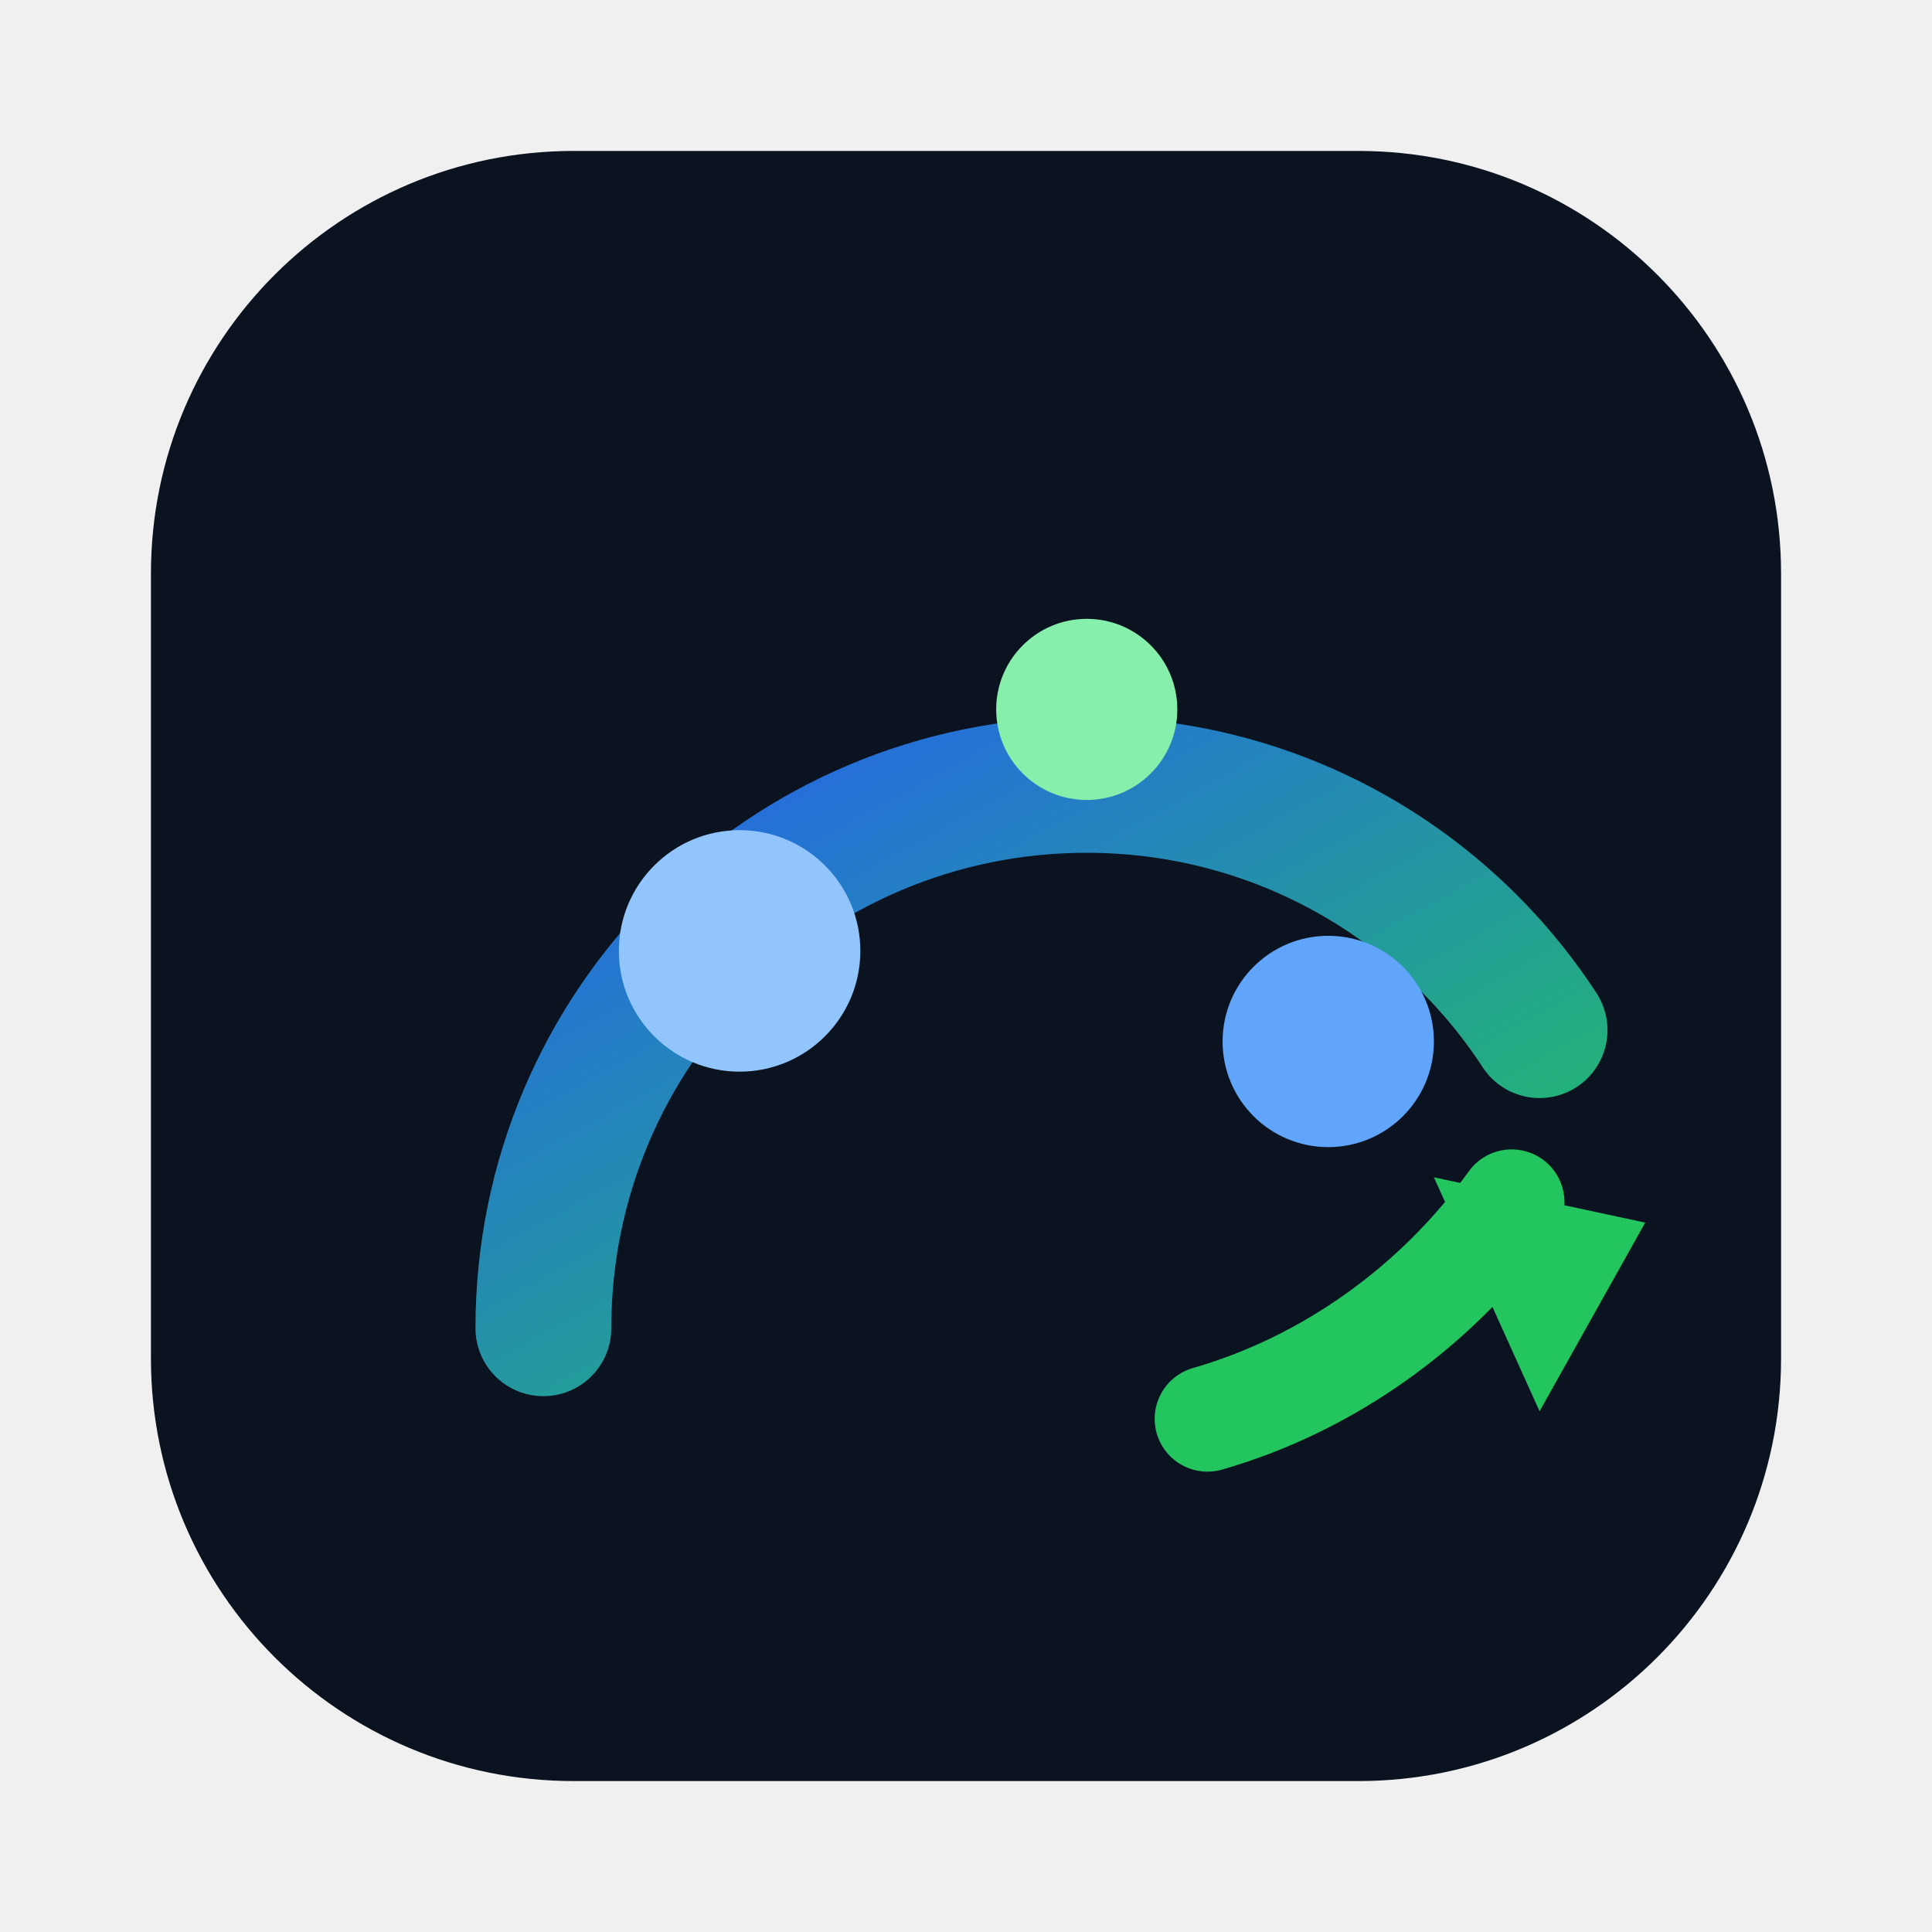
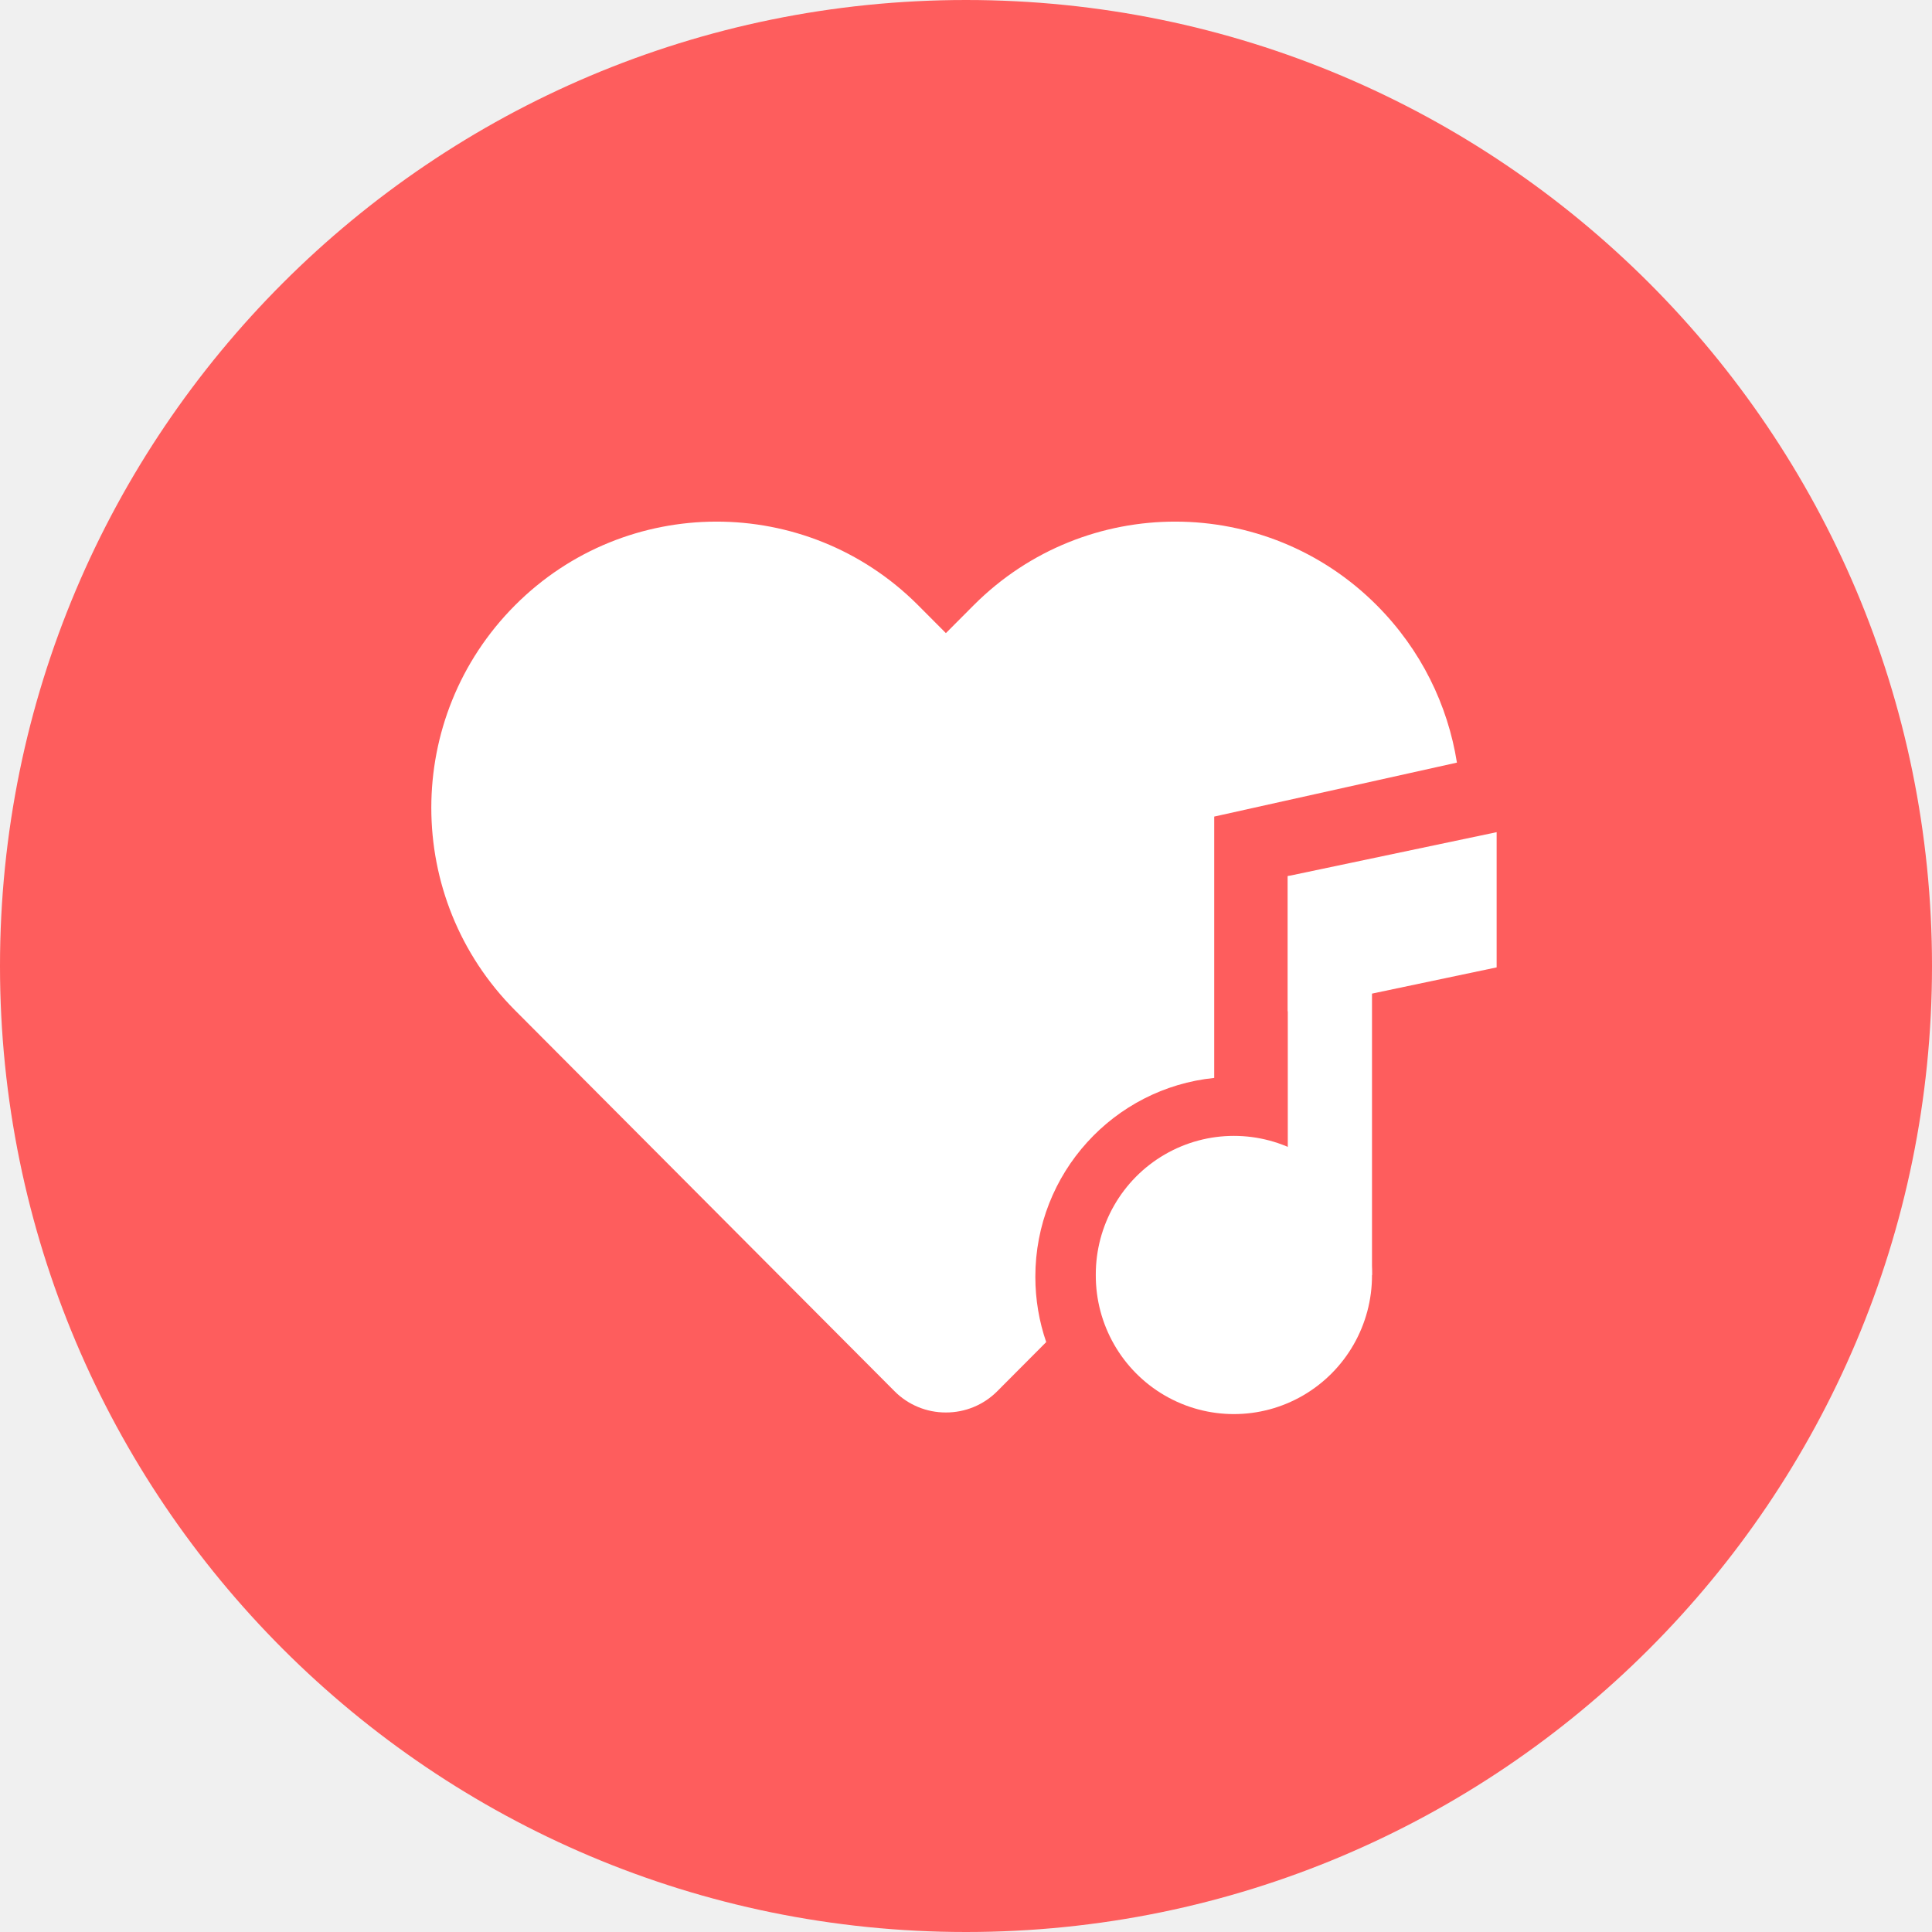
- <svg xmlns="http://www.w3.org/2000/svg" viewBox="0 0 256 256" role="img" aria-label="Cohort logo">
-   <defs>
-     <linearGradient id="g" x1="0" y1="0" x2="1" y2="1">
-       <stop offset="0" stop-color="#2563eb" />
-       <stop offset="1" stop-color="#22c55e" />
-     </linearGradient>
-   </defs>
-   <rect x="20" y="20" width="216" height="216" rx="56" fill="#0b1220" />
-   <path d="M72 176c0-39.8 32.2-72 72-72 25.1 0 47.2 12.9 60 32.5" fill="none" stroke="url(#g)" stroke-width="18" stroke-linecap="round" />
-   <circle cx="98" cy="126" r="16" fill="#93c5fd" />
-   <circle cx="144" cy="94" r="12" fill="#86efac" />
-   <circle cx="176" cy="138" r="14" fill="#60a5fa" />
-   <path d="M160 188c16-4.6 30.4-14.9 40.3-28.7" fill="none" stroke="#22c55e" stroke-width="14" stroke-linecap="round" />
-   <path d="M190 156l28 6-14 25" fill="#22c55e" />
+ <svg xmlns="http://www.w3.org/2000/svg" t="1791783939656" class="icon" viewBox="0 0 1024 1024" version="1.1" p-id="2731" width="200" height="200">
+   <path d="M512 512m-512 0a512 512 0 1 0 1024 0 512 512 0 1 0-1024 0Z" fill="#FE5D5D" p-id="2732" />
+   <path d="M729.767 320.862c23.451 23.539 37.595 52.842 42.434 83.336l-128.641 28.607v138.519c-53.248 5.398-94.809 50.526-94.809 105.395 0 12.121 2.029 23.768 5.761 34.615l-25.943 26.042-0.1 0.101a38.162 38.162 0 0 1-27.122 11.163 38.16 38.16 0 0 1-27.227-11.264l-201.196-201.948c-59.095-59.315-59.095-155.252 0-214.567 58.81-59.032 154.341-59.21 213.371-0.398l0.398 0.398 14.652 14.705 14.652-14.705 0.199-0.199 0.199-0.199c59.028-58.812 154.561-58.634 213.371 0.398z m-13.819 228.438l-16.935 16.996v-13.232l16.935-3.765z" fill="#FFFFFF" p-id="2733" />
+   <path d="M580.792 675.769a73.456 73.2 90 1 0 146.399 0 73.456 73.2 90 1 0-146.399 0Z" fill="#FFFFFF" p-id="2734" />
+   <path d="M682.556 464.36h44.633v211.409H682.556z" fill="#FFFFFF" p-id="2735" />
+   <path d="M682.556 464.36L793.248 441.068v71.665L682.556 536.023z" fill="#FFFFFF" p-id="2736" />
</svg>
